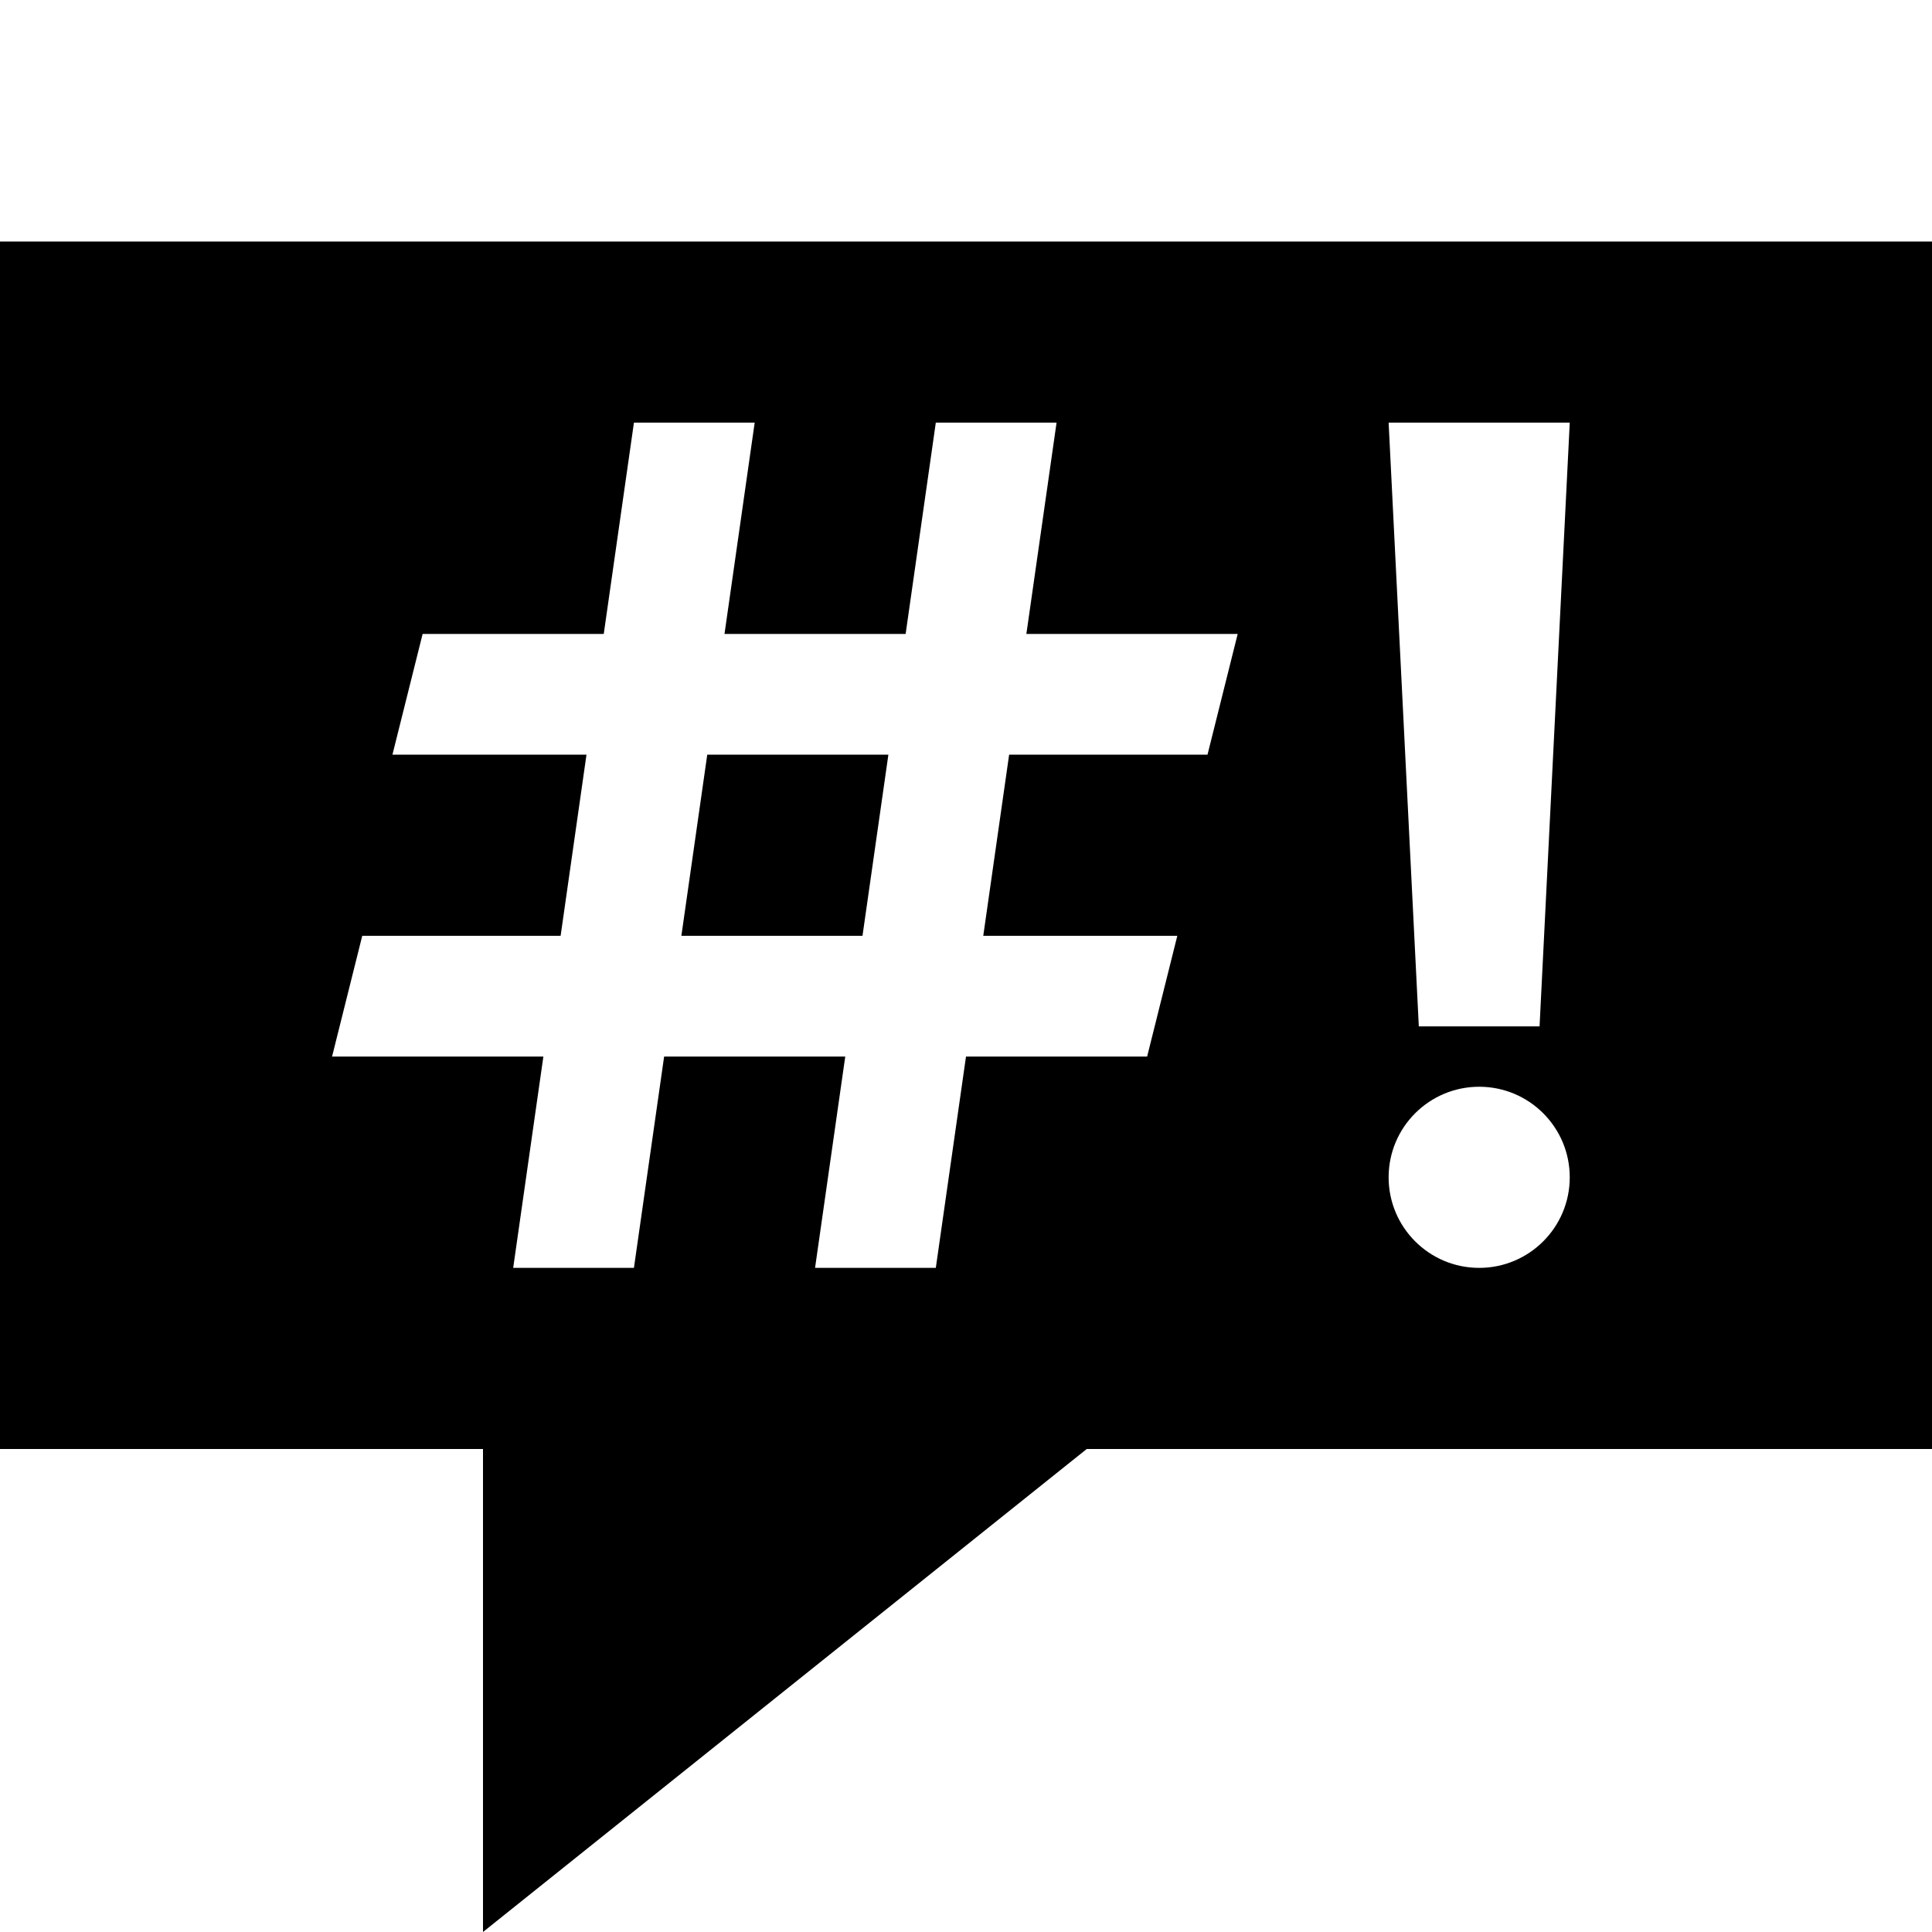
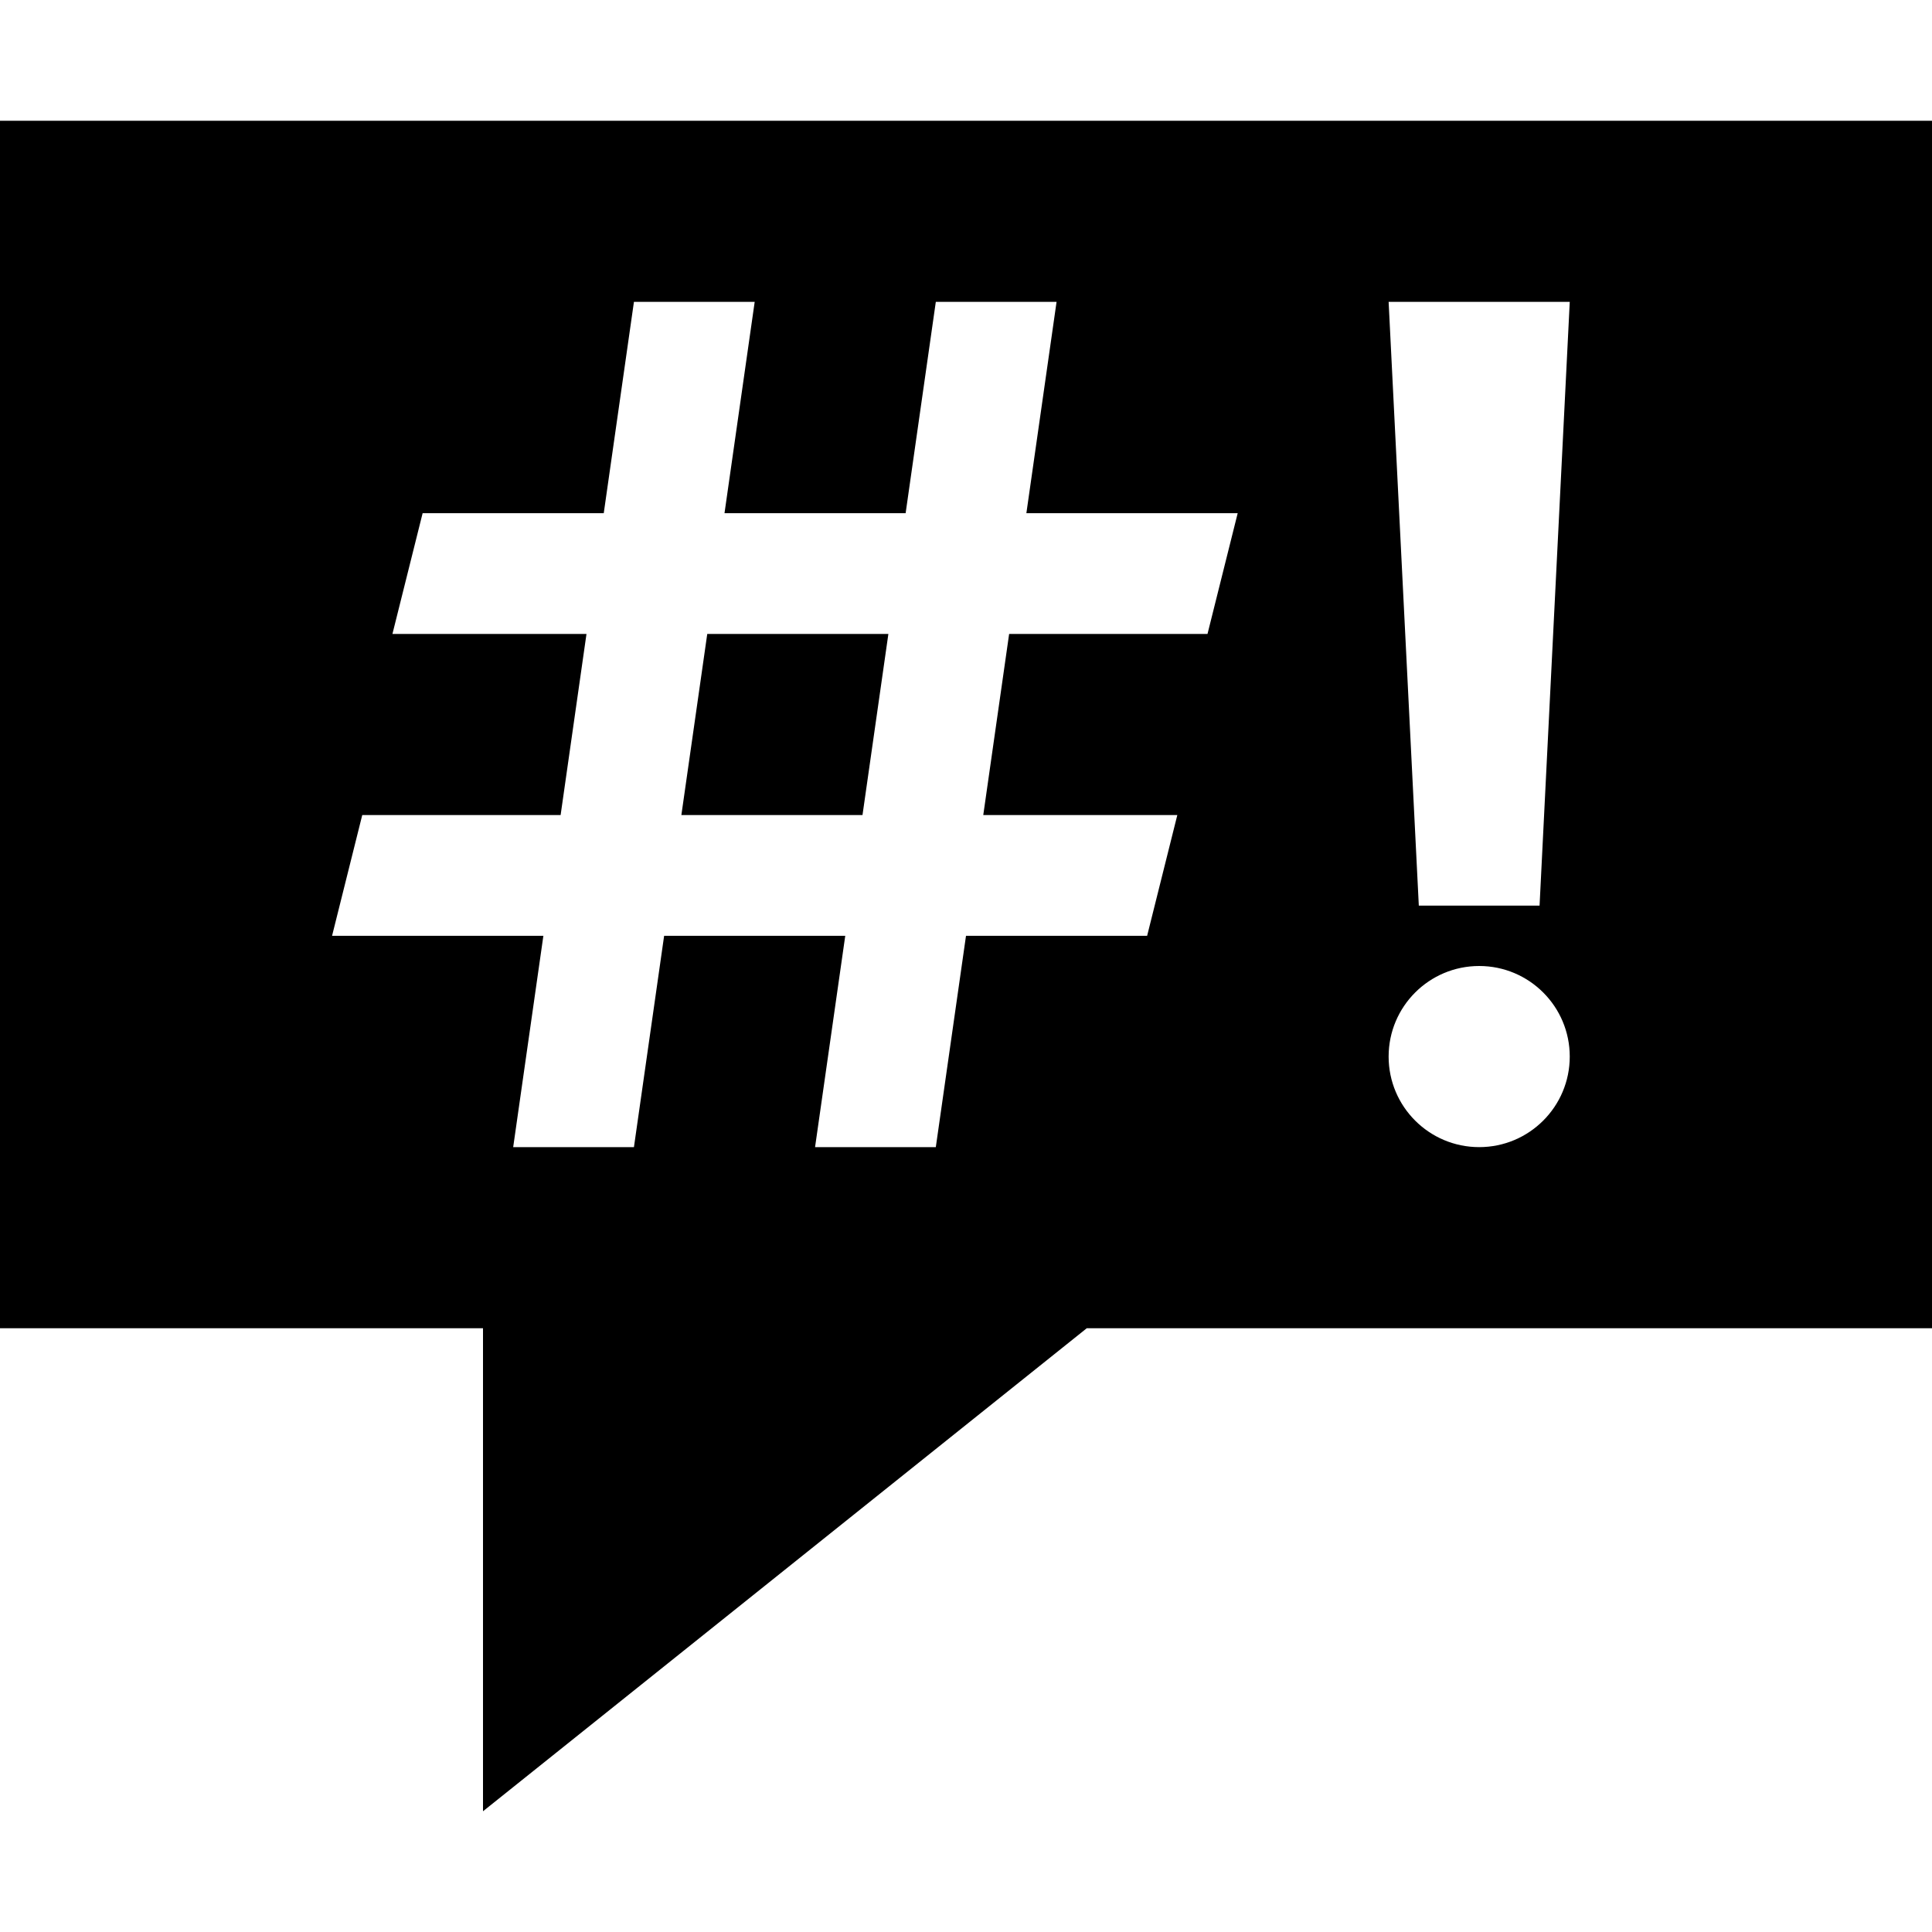
- <svg xmlns="http://www.w3.org/2000/svg" version="1.1" id="Layer_1" x="0px" y="0px" width="1024px" height="1024px" viewBox="0 0 1024 1024" enable-background="new 0 0 1024 1024" xml:space="preserve">
-   <g>
-     <polygon points="361.14,496 457.14,496 470.86,400 374.86,400  " />
-     <path d="M1024,128H0v640h256v256l320-256h448V128z M640,400H534.86l-13.71,96H624l-16,64h-96l-16,112h-64l16-112h-96l-16,112h-64   l16-112H176l16-64h105.14l13.71-96H208l16-64h96l16-112h64l-16,112h96l16-112h64l-16,112h112L640,400z M784,672   c-26.51,0-48-21.49-48-48c0-26.51,21.49-48,48-48c26.51,0,48,21.49,48,48C832,650.51,810.51,672,784,672z M816,544h-64l-16-320h96   L816,544z" />
+ <svg xmlns="http://www.w3.org/2000/svg" width="1024px" height="1024px" viewBox="0 0 1024 1024" version="1.1">
+   <g id="bubble-censored" stroke="none" stroke-width="1" fill="none" fill-rule="evenodd">
+     <g transform="translate(0, 64)" fill="#000000">
+       <polygon id="Path" points="361.14 368 457.14 368 470.86 272 374.86 272" />
+       <path d="M1024,0 L0,0 L0,640 L256,640 L256,896 L576,640 L1024,640 L1024,0 Z M640,272 L534.86,272 L521.15,368 L624,368 L608,432 L512,432 L496,544 L432,544 L448,432 L352,432 L336,544 L272,544 L288,432 L176,432 L192,368 L297.14,368 L310.85,272 L208,272 L224,208 L320,208 L336,96 L400,96 L384,208 L480,208 L496,96 L560,96 L544,208 L656,208 L640,272 Z M784,544 C757.49,544 736,522.51 736,496 C736,469.49 757.49,448 784,448 C810.51,448 832,469.49 832,496 C832,522.51 810.51,544 784,544 Z M816,416 L752,416 L736,96 L832,96 L816,416 Z" id="Shape" fill-rule="nonzero" />
+     </g>
  </g>
</svg>
